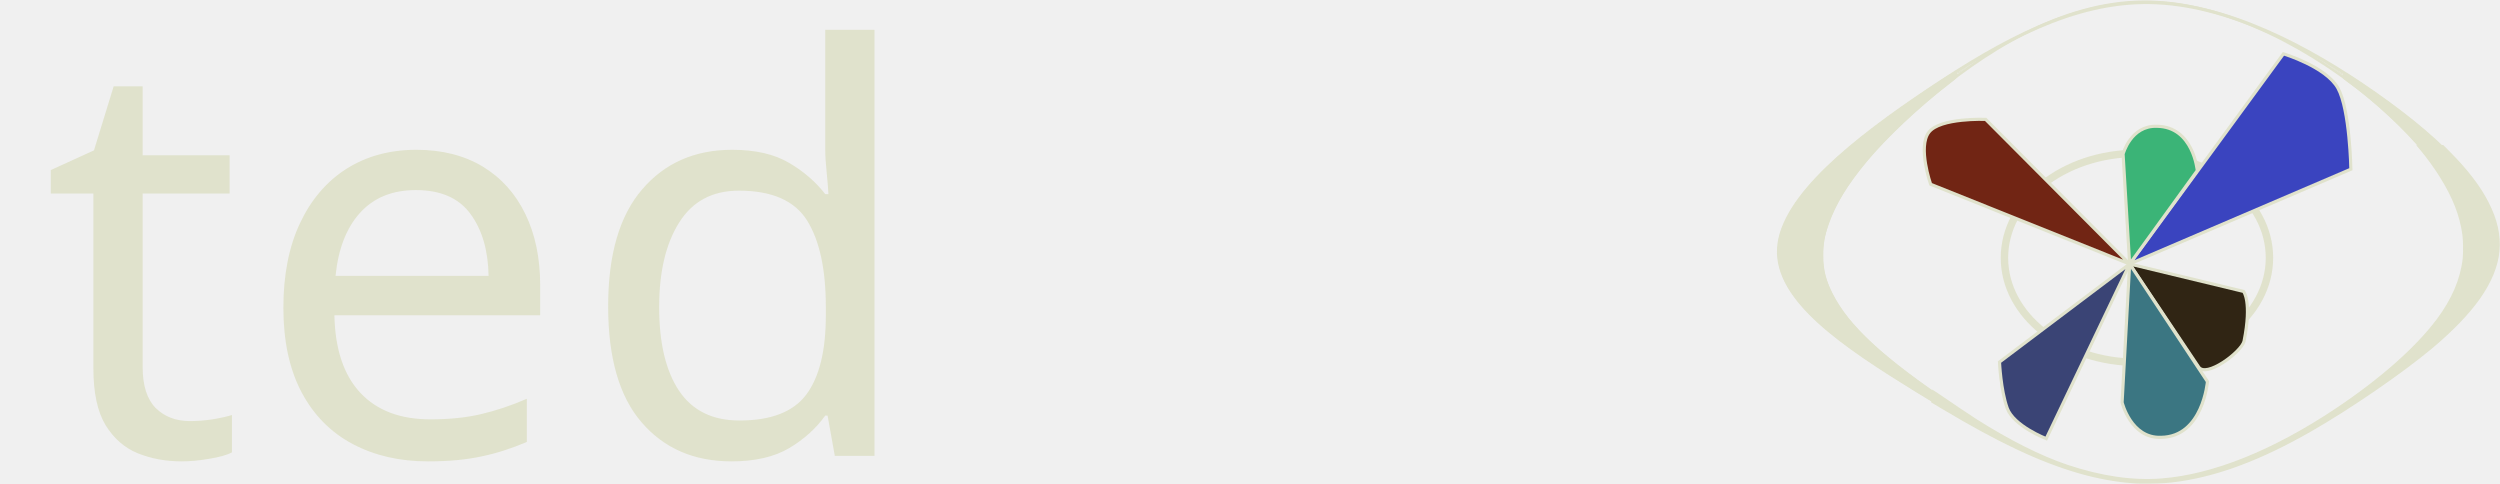
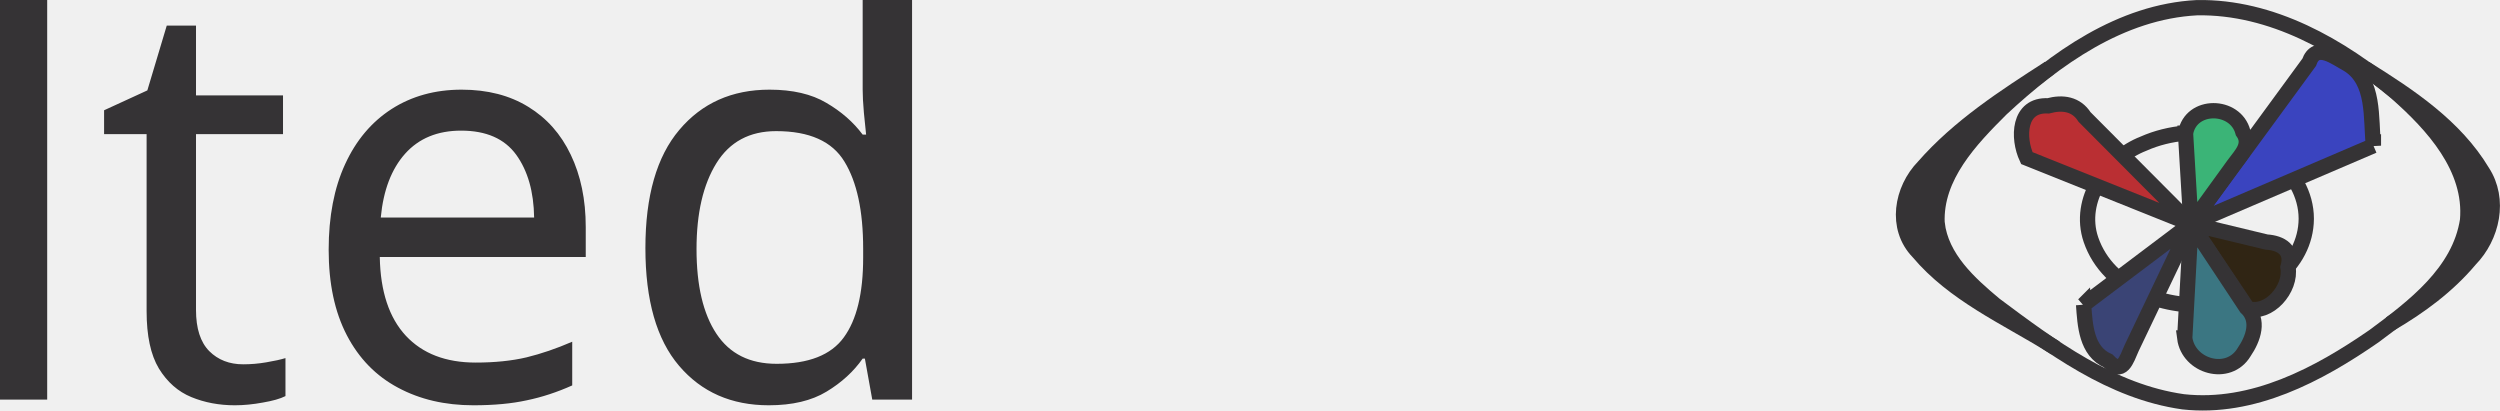
- <svg xmlns="http://www.w3.org/2000/svg" width="134.77mm" height="26.088mm" viewBox="0 0 134.77 26.088" version="1.1" id="svg8">
+ <svg xmlns="http://www.w3.org/2000/svg" id="svg8" version="1.1" viewBox="0 0 158.118 25.964" height="25.964mm" width="158.118mm">
  <defs id="defs2">
    </defs>
-   <g id="layer1" transform="translate(-32.16105,-35.90556)" style="display:inline">
-     <rect style="opacity:1;fill:#ffffff;fill-opacity:1;stroke:#ffffff;stroke-width:1.464;stroke-linecap:round;stroke-linejoin:miter;stroke-miterlimit:4;stroke-dasharray:none;stroke-dashoffset:0;stroke-opacity:1;paint-order:stroke fill markers" id="rect29" width="1.804" height="7.92" x="70.553" y="115.956" />
-     <rect style="opacity:1;fill:#ffffff;fill-opacity:1;stroke:#ffffff;stroke-width:1.441;stroke-linecap:round;stroke-linejoin:miter;stroke-miterlimit:4;stroke-dasharray:none;stroke-dashoffset:0;stroke-opacity:1;paint-order:stroke fill markers" id="rect31" width="5.48" height="12.851" x="109.992" y="116.705" />
-     <rect style="opacity:1;fill:#ffffff;fill-opacity:1;stroke:#ffffff;stroke-width:1.238;stroke-linecap:round;stroke-linejoin:miter;stroke-miterlimit:4;stroke-dasharray:none;stroke-dashoffset:0;stroke-opacity:1;paint-order:stroke fill markers" id="rect33" width="2.109" height="13.485" x="124.7" y="115.105" />
+   <g style="display:inline" transform="translate(-32.58895,-36.10711)" id="layer1">
    <g id="g1226">
      <g id="g1244">
        <g id="g1273">
-           <g transform="translate(0,-0.00556203)" id="g1254">
-             <path style="fill:none;stroke:#e0e2cc;stroke-width:0.17;stroke-linecap:butt;stroke-linejoin:miter;stroke-miterlimit:4;stroke-dasharray:none;stroke-opacity:1" d="m 128.042,49.302 c 0.16,-2.8 4.17,-5.941 8.106,-8.571 3.936,-2.63 7.797,-4.75 11.902,-4.684 4.105,0.066 8.454,2.316 12.134,4.894 3.68,2.578 6.691,5.483 6.61,8.243 -0.082,2.761 -3.256,5.378 -6.92,7.864 -3.664,2.486 -7.818,4.841 -12.002,4.815 -4.184,-0.026 -8.397,-2.433 -12.349,-4.867 -3.952,-2.434 -7.641,-4.894 -7.481,-7.694 z" id="path1124" />
-             <path style="opacity:1;fill:none;fill-opacity:1;stroke:#e0e2cc;stroke-width:0.4;stroke-linecap:round;stroke-linejoin:miter;stroke-miterlimit:4;stroke-dasharray:none;stroke-dashoffset:0;stroke-opacity:1;paint-order:stroke fill markers" id="path1128" d="m 154.503,49.811 a 7.143,5.631 0 0 1 -7.141,5.631 7.143,5.631 0 0 1 -7.145,-5.628 7.143,5.631 0 0 1 7.137,-5.634 7.143,5.631 0 0 1 7.149,5.625" />
-             <path style="fill:#712514;fill-opacity:1;stroke:#e0e2cc;stroke-width:0.17;stroke-linecap:butt;stroke-linejoin:miter;stroke-miterlimit:4;stroke-dasharray:none;stroke-opacity:1" d="m 136.238,45.844 c 0,0 -0.7,-1.999 -0.1,-2.798 0.6,-0.8 3.065,-0.7 3.065,-0.7 l 7.762,7.795 z" id="path1130" />
-             <path id="path1132" d="m 158.892,45.033 c 0,0 -0.054,-3.205 -0.695,-4.367 -0.641,-1.162 -2.94,-1.852 -2.94,-1.852 l -8.292,11.327 z" style="fill:#3a44bf;fill-opacity:1;stroke:#e0e2cc;stroke-width:0.17;stroke-linecap:butt;stroke-linejoin:miter;stroke-miterlimit:4;stroke-dasharray:none;stroke-opacity:1" />
-             <path style="fill:#3a4475;fill-opacity:1;stroke:#e0e2cc;stroke-width:0.17;stroke-linecap:butt;stroke-linejoin:miter;stroke-miterlimit:4;stroke-dasharray:none;stroke-opacity:1" d="m 139.95,55.427 c 0,0 0.067,1.517 0.414,2.483 0.347,0.966 2.105,1.648 2.105,1.648 l 4.495,-9.417 z" id="path1134" />
-             <path id="path1136" d="m 146.612,44.215 c 0,0 0.412,-1.547 1.823,-1.496 1.965,0.02 2.177,2.386 2.177,2.386 l -3.647,5.037 z" style="fill:#3bb477;fill-opacity:1;stroke:#e0e2cc;stroke-width:0.17;stroke-linecap:butt;stroke-linejoin:miter;stroke-miterlimit:4;stroke-dasharray:none;stroke-opacity:1" />
-             <path style="fill:#302514;fill-opacity:1;stroke:#e0e2cc;stroke-width:0.17;stroke-linecap:butt;stroke-linejoin:miter;stroke-miterlimit:4;stroke-dasharray:none;stroke-opacity:1" d="m 150.676,55.679 c 0.391,0.652 2.318,-0.8 2.457,-1.372 0.427,-2.141 -0.025,-2.685 -0.025,-2.685 l -6.143,-1.481 z" id="path1138" />
-             <path id="path1140" d="m 146.559,57.603 c 0,0 0.474,1.947 2.097,1.884 2.26,-0.025 2.504,-3.004 2.504,-3.004 l -4.194,-6.341 z" style="fill:#3b7682;fill-opacity:1;stroke:#e0e2cc;stroke-width:0.17;stroke-linecap:butt;stroke-linejoin:miter;stroke-miterlimit:4;stroke-dasharray:none;stroke-opacity:1" />
-             <path id="path57" d="m 130.372,50.09 c -0.25,-2.671 2.095,-5.69 5.389,-8.543 3.294,-2.853 7.536,-5.539 12.02,-5.542 4.485,-0.003 9.212,2.676 12.458,5.437 3.246,2.761 5.012,5.603 4.83,8.218 -0.182,2.615 -2.313,5.002 -5.531,7.382 -3.218,2.38 -7.523,4.752 -11.575,4.811 -4.053,0.06 -7.852,-2.193 -11.174,-4.481 -3.322,-2.288 -6.167,-4.611 -6.416,-7.282 z" style="fill:none;stroke:#e0e2cc;stroke-width:0.14;stroke-linecap:butt;stroke-linejoin:miter;stroke-miterlimit:4;stroke-dasharray:none;stroke-opacity:1" />
-             <path style="opacity:1;fill:#e0e2cc;fill-opacity:1;stroke:#e0e2cc;stroke-width:1.195;stroke-linecap:round;stroke-linejoin:miter;stroke-miterlimit:4;stroke-dasharray:none;stroke-dashoffset:0;stroke-opacity:1;paint-order:stroke fill markers" d="m 483.976,78.322 c 6.189,-4.826 11.257,-9.939 14.176,-14.304 4.564,-6.826 5.613,-13.407 3.302,-20.726 -1.17,-3.704 -3.869,-8.418 -7.162,-12.506 -3.675,-4.563 -10.313,-10.741 -15.63,-14.546 -0.52,-0.372 -0.907,-0.715 -0.859,-0.762 0.133,-0.133 6.459,4.198 9.84,6.736 4.549,3.415 7.358,5.817 10.636,9.096 4.309,4.31 6.491,7.193 8.312,10.979 1.401,2.913 1.73,4.293 1.75,7.336 0.018,2.678 -0.153,3.616 -1.083,5.951 -1.997,5.016 -7.252,10.937 -15.186,17.11 -2.544,1.98 -8.349,6.137 -8.554,6.126 -0.089,-0.005 0.117,-0.226 0.458,-0.491 z" id="path879" transform="matrix(0.2645833,0,0,0.2645833,32.16105,35.91112)" />
-             <path style="opacity:1;fill:#e0e2cc;fill-opacity:1;stroke:#e0e2cc;stroke-width:1.195;stroke-linecap:round;stroke-linejoin:miter;stroke-miterlimit:4;stroke-dasharray:none;stroke-dashoffset:0;stroke-opacity:1;paint-order:stroke fill markers" d="m 400.678,85.271 c -0.295,-0.181 -2.143,-1.278 -4.107,-2.436 -8.357,-4.93 -16.11,-9.957 -20.757,-13.459 -9.263,-6.98 -13.38,-12.889 -13.017,-18.68 0.13,-2.076 0.477,-3.334 1.53,-5.552 2.733,-5.756 8.683,-11.923 18.851,-19.539 5.028,-3.766 14.978,-10.526 15.186,-10.318 0.045,0.045 -0.709,0.69 -1.675,1.433 -6.005,4.613 -12.732,10.956 -16.781,15.823 -3.987,4.793 -6.407,8.769 -7.862,12.915 -0.884,2.52 -1.154,4.088 -1.147,6.667 0.008,2.972 0.515,5.046 1.921,7.857 3.408,6.812 10.443,13.309 25.001,23.09 1.964,1.32 3.605,2.43 3.646,2.467 0.221,0.202 -0.328,0.016 -0.789,-0.268 z" id="path881" transform="matrix(0.2645833,0,0,0.2645833,32.16105,35.91112)" />
-             <path style="opacity:1;fill:#e0e2cc;fill-opacity:1;stroke:#e0e2cc;stroke-width:0.02;stroke-linecap:round;stroke-linejoin:miter;stroke-miterlimit:4;stroke-dasharray:none;stroke-dashoffset:0;stroke-opacity:1;paint-order:stroke fill markers" d="m 398.895,15.042 c -0.003,-0.005 -0.028,-0.046 -0.055,-0.091 -0.027,-0.045 -0.052,-0.085 -0.056,-0.089 -0.003,-0.004 -0.005,-0.007 -0.004,-0.008 0.007,-0.006 0.909,-0.571 1.261,-0.79 0.656,-0.407 1.472,-0.906 1.475,-0.903 10e-4,10e-4 -0.015,0.014 -0.036,0.028 -0.625,0.433 -1.757,1.249 -2.487,1.792 -0.091,0.068 -0.093,0.069 -0.098,0.06 z" id="path902" transform="matrix(0.2645833,0,0,0.2645833,32.16105,35.91112)" />
-             <path style="opacity:1;fill:#e0e2cc;fill-opacity:1;stroke:#e0e2cc;stroke-width:0.02;stroke-linecap:round;stroke-linejoin:miter;stroke-miterlimit:4;stroke-dasharray:none;stroke-dashoffset:0;stroke-opacity:1;paint-order:stroke fill markers" d="m 477.227,15.229 c -0.044,-0.032 -0.426,-0.302 -0.59,-0.417 -0.884,-0.621 -1.838,-1.269 -2.702,-1.837 -0.075,-0.049 -0.135,-0.09 -0.134,-0.091 0.006,-0.006 1.304,0.776 2.01,1.21 0.485,0.298 1.53,0.951 1.553,0.969 0.003,0.003 -0.006,0.018 -0.036,0.054 -0.031,0.04 -0.044,0.059 -0.057,0.09 -0.009,0.021 -0.018,0.039 -0.019,0.039 -10e-4,0 -0.013,-0.008 -0.025,-0.017 z" id="path904" transform="matrix(0.2645833,0,0,0.2645833,32.16105,35.91112)" />
-             <path style="opacity:1;fill:#e0e2cc;fill-opacity:1;stroke:#e0e2cc;stroke-width:0.324;stroke-linecap:round;stroke-linejoin:miter;stroke-miterlimit:4;stroke-dasharray:none;stroke-dashoffset:0;stroke-opacity:1;paint-order:stroke fill markers" d="m 435.518,98.364 c -0.155,-0.013 -0.717,-0.054 -1.25,-0.091 -3.168,-0.222 -7.051,-0.943 -10.606,-1.97 -8.006,-2.312 -16.34,-6.233 -27.784,-13.071 l -2.234,-1.335 v -1.186 c 0,-0.652 0.015,-1.186 0.034,-1.186 0.019,0 0.574,0.375 1.234,0.833 2.077,1.441 6.531,4.437 7.638,5.138 6.871,4.348 13.259,7.554 18.656,9.364 6.873,2.304 13.331,3.242 19.188,2.786 10.508,-0.818 22.73,-5.72 35.531,-14.25 9.005,-6.001 16.348,-12.474 20.646,-18.201 3.127,-4.167 4.913,-8.351 5.359,-12.555 0.124,-1.17 0.091,-3.685 -0.063,-4.801 -0.555,-4.022 -1.969,-7.627 -4.708,-12 -1.063,-1.697 -2.645,-3.874 -3.884,-5.344 l -0.632,-0.75 2.548,-0.018 2.548,-0.018 1.438,1.457 c 3.634,3.684 6.107,6.939 7.782,10.244 3.418,6.742 2.883,12.631 -1.751,19.282 -2.147,3.081 -5.531,6.604 -9.714,10.113 -6.107,5.123 -16.769,12.44 -24.818,17.033 -9.912,5.655 -18.464,8.9 -26.598,10.091 -2.141,0.313 -3.546,0.416 -5.995,0.439 -1.255,0.012 -2.408,0.011 -2.562,-0.002 z m -30.25,-10.55 c 0,-0.013 -0.204,-0.145 -0.453,-0.292 -0.249,-0.147 -0.97,-0.59 -1.601,-0.983 -0.882,-0.55 -1.16,-0.696 -1.201,-0.63 -0.029,0.047 -0.032,0.105 -0.007,0.131 0.039,0.039 3.201,1.789 3.246,1.796 0.009,0.002 0.016,-0.008 0.016,-0.021 z m 77.793,-8.627 c -0.011,-0.033 -0.049,-0.07 -0.085,-0.082 -0.036,-0.012 -0.568,0.353 -1.184,0.811 -0.615,0.458 -1.407,1.038 -1.759,1.289 -0.352,0.251 -0.641,0.469 -0.641,0.484 0,0.015 0.83,-0.528 1.844,-1.208 1.014,-0.679 1.835,-1.262 1.824,-1.295 z" id="path906" transform="matrix(0.2645833,0,0,0.2645833,32.16105,35.91112)" />
+           <g style="stroke-width:1;stroke-miterlimit:4;stroke-dasharray:none" id="g1254" transform="matrix(0.9676755,0,0,0.9676755,28.94501,1.743781)">
+             <g id="g1774">
+               <path d="m 154.503,49.811 c -0.02,3.084 -3.046,5.213 -5.877,5.542 -3.194,0.487 -7.08,-0.915 -8.196,-4.177 -0.888,-2.614 1.034,-5.337 3.441,-6.278 3.384,-1.498 8.066,-0.677 10.037,2.663 0.38,0.683 0.596,1.461 0.595,2.244" style="opacity:1;fill:none;fill-opacity:1;stroke:#353335;stroke-width:1;stroke-linecap:round;stroke-linejoin:miter;stroke-miterlimit:4;stroke-dasharray:none;stroke-dashoffset:0;stroke-opacity:1;paint-order:stroke fill markers" id="path1128" />
+               <path d="m 136.238,45.844 c -0.612,-1.313 -0.564,-3.514 1.396,-3.415 0.95,-0.254 1.834,-0.126 2.378,0.729 2.318,2.328 4.635,4.655 6.953,6.983 -3.576,-1.432 -7.151,-2.865 -10.727,-4.297 z" style="fill:#ba2f33;fill-opacity:1;stroke:#353335;stroke-width:1;stroke-linecap:butt;stroke-linejoin:miter;stroke-miterlimit:4;stroke-dasharray:none;stroke-opacity:1" id="path1130" />
+               <path d="m 158.892,45.033 c -0.188,-1.805 0.115,-4.21 -1.661,-5.311 -0.833,-0.446 -2.079,-1.464 -2.539,-0.137 -2.576,3.519 -5.152,7.038 -7.728,10.556 3.976,-1.703 7.952,-3.406 11.928,-5.109 z" style="fill:#3a44bf;fill-opacity:1;stroke:#353335;stroke-width:1;stroke-linecap:butt;stroke-linejoin:miter;stroke-miterlimit:4;stroke-dasharray:none;stroke-opacity:1" id="path1132" />
+               <path d="m 139.95,55.427 c 0.097,1.341 0.172,3.033 1.597,3.669 0.921,0.976 1.203,-0.075 1.54,-0.831 1.292,-2.708 2.585,-5.416 3.877,-8.123 -2.338,1.762 -4.677,3.524 -7.015,5.286 z" style="fill:#3a4475;fill-opacity:1;stroke:#353335;stroke-width:1;stroke-linecap:butt;stroke-linejoin:miter;stroke-miterlimit:4;stroke-dasharray:none;stroke-opacity:1" id="path1134" />
+               <path d="m 146.612,44.215 c 0.347,-1.97 3.264,-1.915 3.749,-0.075 0.59,0.832 -0.122,1.479 -0.59,2.125 -0.936,1.292 -1.871,2.584 -2.807,3.876 -0.118,-1.975 -0.235,-3.951 -0.353,-5.926 z" style="fill:#3bb477;fill-opacity:1;stroke:#353335;stroke-width:1;stroke-linecap:butt;stroke-linejoin:miter;stroke-miterlimit:4;stroke-dasharray:none;stroke-opacity:1" id="path1136" />
+               <path d="m 150.676,55.679 c 1.36,0.431 2.873,-1.279 2.634,-2.695 0.328,-1.135 -0.457,-1.593 -1.409,-1.653 -1.645,-0.397 -3.29,-0.793 -4.935,-1.19 1.237,1.846 2.474,3.692 3.711,5.538 z" style="fill:#302514;fill-opacity:1;stroke:#353335;stroke-width:1;stroke-linecap:butt;stroke-linejoin:miter;stroke-miterlimit:4;stroke-dasharray:none;stroke-opacity:1" id="path1138" />
+               <path d="m 146.559,57.603 c 0.24,1.868 2.861,2.623 3.882,0.923 0.605,-0.887 1.035,-2.1 0.139,-2.919 -1.205,-1.822 -2.41,-3.643 -3.614,-5.465 -0.135,2.487 -0.271,4.974 -0.406,7.461 z" style="fill:#3b7682;fill-opacity:1;stroke:#353335;stroke-width:1;stroke-linecap:butt;stroke-linejoin:miter;stroke-miterlimit:4;stroke-dasharray:none;stroke-opacity:1" id="path1140" />
+               <path d="m 130.372,50.09 c -0.13,-3.047 2.192,-5.464 4.202,-7.466 3.53,-3.282 7.808,-6.353 12.788,-6.61 4.889,-0.082 9.389,2.5 13.029,5.558 2.388,2.106 4.952,4.911 4.656,8.333 -0.525,3.411 -3.532,5.661 -6.124,7.583 -3.628,2.511 -7.911,4.787 -12.467,4.284 -4.689,-0.662 -8.619,-3.59 -12.309,-6.345 -1.666,-1.389 -3.513,-3.049 -3.774,-5.336 z" style="fill:none;stroke:#353335;stroke-width:1;stroke-linecap:butt;stroke-linejoin:miter;stroke-miterlimit:4;stroke-dasharray:none;stroke-opacity:1" id="path57" />
+               <path d="m 160.956,56.054 c 2.307,-1.789 4.572,-4.5 4.131,-7.618 -0.696,-3.716 -3.804,-6.36 -6.729,-8.449 2.88,1.797 5.87,3.777 7.653,6.747 1.19,1.819 0.65,4.25 -0.813,5.746 -1.449,1.728 -3.285,3.076 -5.224,4.205 0.334,-0.2 0.66,-0.414 0.983,-0.631 z" style="opacity:1;fill:#353335;fill-opacity:1;stroke:#353335;stroke-width:1;stroke-linecap:round;stroke-linejoin:miter;stroke-miterlimit:4;stroke-dasharray:none;stroke-dashoffset:0;stroke-opacity:1;paint-order:stroke fill markers" id="path879" />
+               <path d="m 137.837,58.084 c -3.001,-1.857 -6.377,-3.346 -8.692,-6.1 -1.546,-1.592 -1.094,-4.095 0.352,-5.578 2.305,-2.632 5.284,-4.558 8.203,-6.437 -2.828,2.055 -5.623,4.483 -7.028,7.764 -0.946,2.077 -0.041,4.437 1.463,5.99 1.734,1.812 3.833,3.242 5.971,4.532 z" style="opacity:1;fill:#353335;fill-opacity:1;stroke:#353335;stroke-width:1;stroke-linecap:round;stroke-linejoin:miter;stroke-miterlimit:4;stroke-dasharray:none;stroke-dashoffset:0;stroke-opacity:1;paint-order:stroke fill markers" id="path881" />
+             </g>
          </g>
-           <text xml:space="preserve" style="font-style:normal;font-variant:normal;font-weight:normal;font-stretch:normal;font-size:30.216px;line-height:1.25;font-family:Gargi;-inkscape-font-specification:Gargi;text-align:center;letter-spacing:0px;word-spacing:0px;text-anchor:middle;fill:#e0e2cc;fill-opacity:1;stroke:none;stroke-width:0;stroke-miterlimit:4;stroke-dasharray:none;" x="77.023" y="60.481" id="text1507">
-             <tspan id="tspan1505" x="77.255" y="60.481" style="line-height:0.25;letter-spacing:0.463px;fill:#e0e2cc;stroke-width:0;stroke-miterlimit:4;stroke-dasharray:none;fill-opacity:1;">Dalted</tspan>
+           <text transform="scale(0.9948477,1.005179)" id="text1507" y="61.065" x="89.686" style="font-style:normal;font-variant:normal;font-weight:normal;font-stretch:normal;font-size:35.706px;line-height:1.25;font-family:Gargi;-inkscape-font-specification:Gargi;text-align:center;letter-spacing:-0.003px;word-spacing:0px;text-anchor:middle;fill:#353335;fill-opacity:1;stroke:none;stroke-width:0;stroke-miterlimit:4;stroke-dasharray:none" xml:space="preserve">
+             <tspan style="font-style:normal;font-variant:normal;font-weight:normal;font-stretch:normal;font-size:35.706px;line-height:0.25;font-family:'Yeseva One';-inkscape-font-specification:'Yeseva One, Normal';font-variant-ligatures:normal;font-variant-caps:normal;font-variant-numeric:normal;font-variant-east-asian:normal;fill:#353335;fill-opacity:1;stroke-width:0;stroke-miterlimit:4;stroke-dasharray:none" y="61.065" x="89.684" id="tspan1505">Dalted</tspan>
          </text>
-           <rect style="opacity:1;fill:#000000;fill-opacity:0;stroke:#000009;stroke-width:0;stroke-linecap:round;stroke-linejoin:miter;stroke-miterlimit:4;stroke-dasharray:none;stroke-dashoffset:0;stroke-opacity:1;paint-order:stroke fill markers" id="rect2147" width="43.845" height="20.411" x="24.129" y="-2.735" />
        </g>
      </g>
    </g>
-     <flowRoot xml:space="preserve" id="flowRoot1294" style="font-style:normal;font-variant:normal;font-weight:normal;font-stretch:normal;font-size:15.4px;line-height:1.25;font-family:Dyuthi;-inkscape-font-specification:Dyuthi;text-align:center;letter-spacing:0px;word-spacing:0px;text-anchor:middle;fill:#000000;fill-opacity:1;stroke:none">
+     <flowRoot style="font-style:normal;font-variant:normal;font-weight:normal;font-stretch:normal;font-size:15.4px;line-height:1.25;font-family:Dyuthi;-inkscape-font-specification:Dyuthi;text-align:center;letter-spacing:0px;word-spacing:0px;text-anchor:middle;fill:#000000;fill-opacity:1;stroke:none" id="flowRoot1294" xml:space="preserve">
      <flowRegion id="flowRegion1296">
-         <rect id="rect1298" width="410.122" height="383.858" x="-19.193" y="-94.339" />
+         <rect y="-94.339" x="-19.193" height="383.858" width="410.122" id="rect1298" />
      </flowRegion>
      <flowPara id="flowPara1300" />
    </flowRoot>
  </g>
-   <g id="layer2" transform="translate(-32.16105,-35.90556)" style="display:inline" />
+   <g style="display:inline" transform="translate(-32.58895,-36.10711)" id="layer2" />
</svg>
